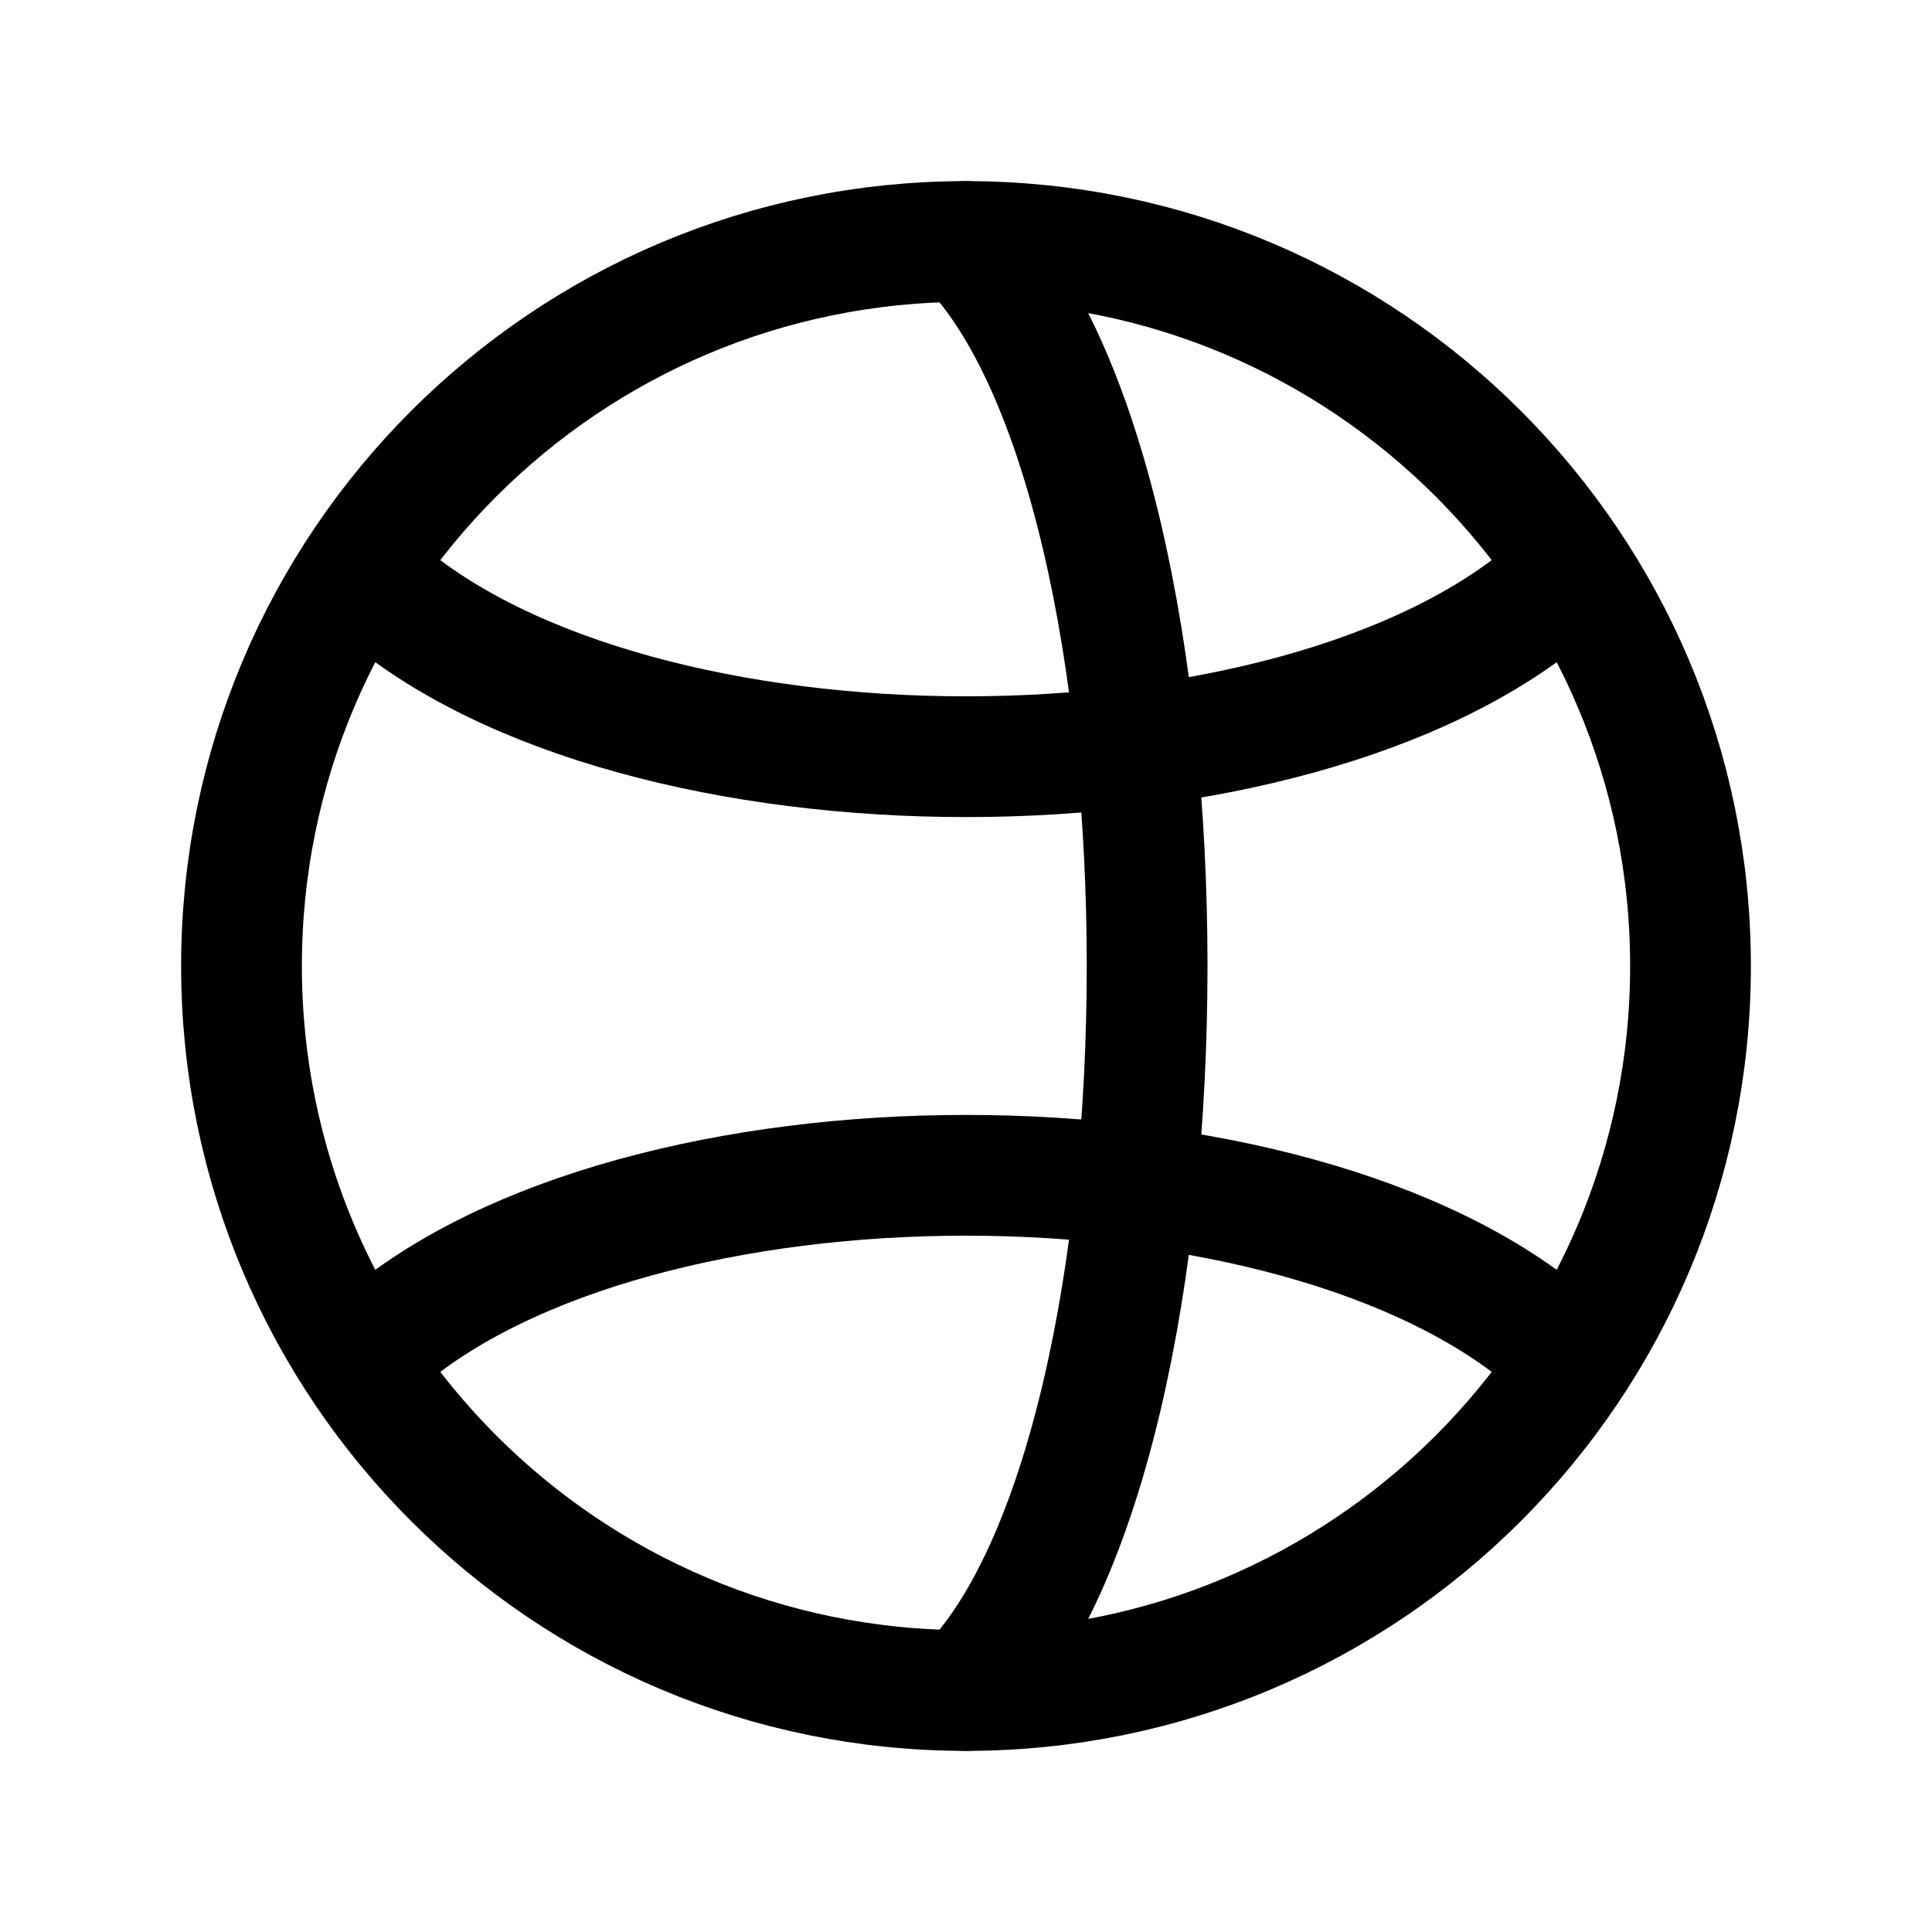
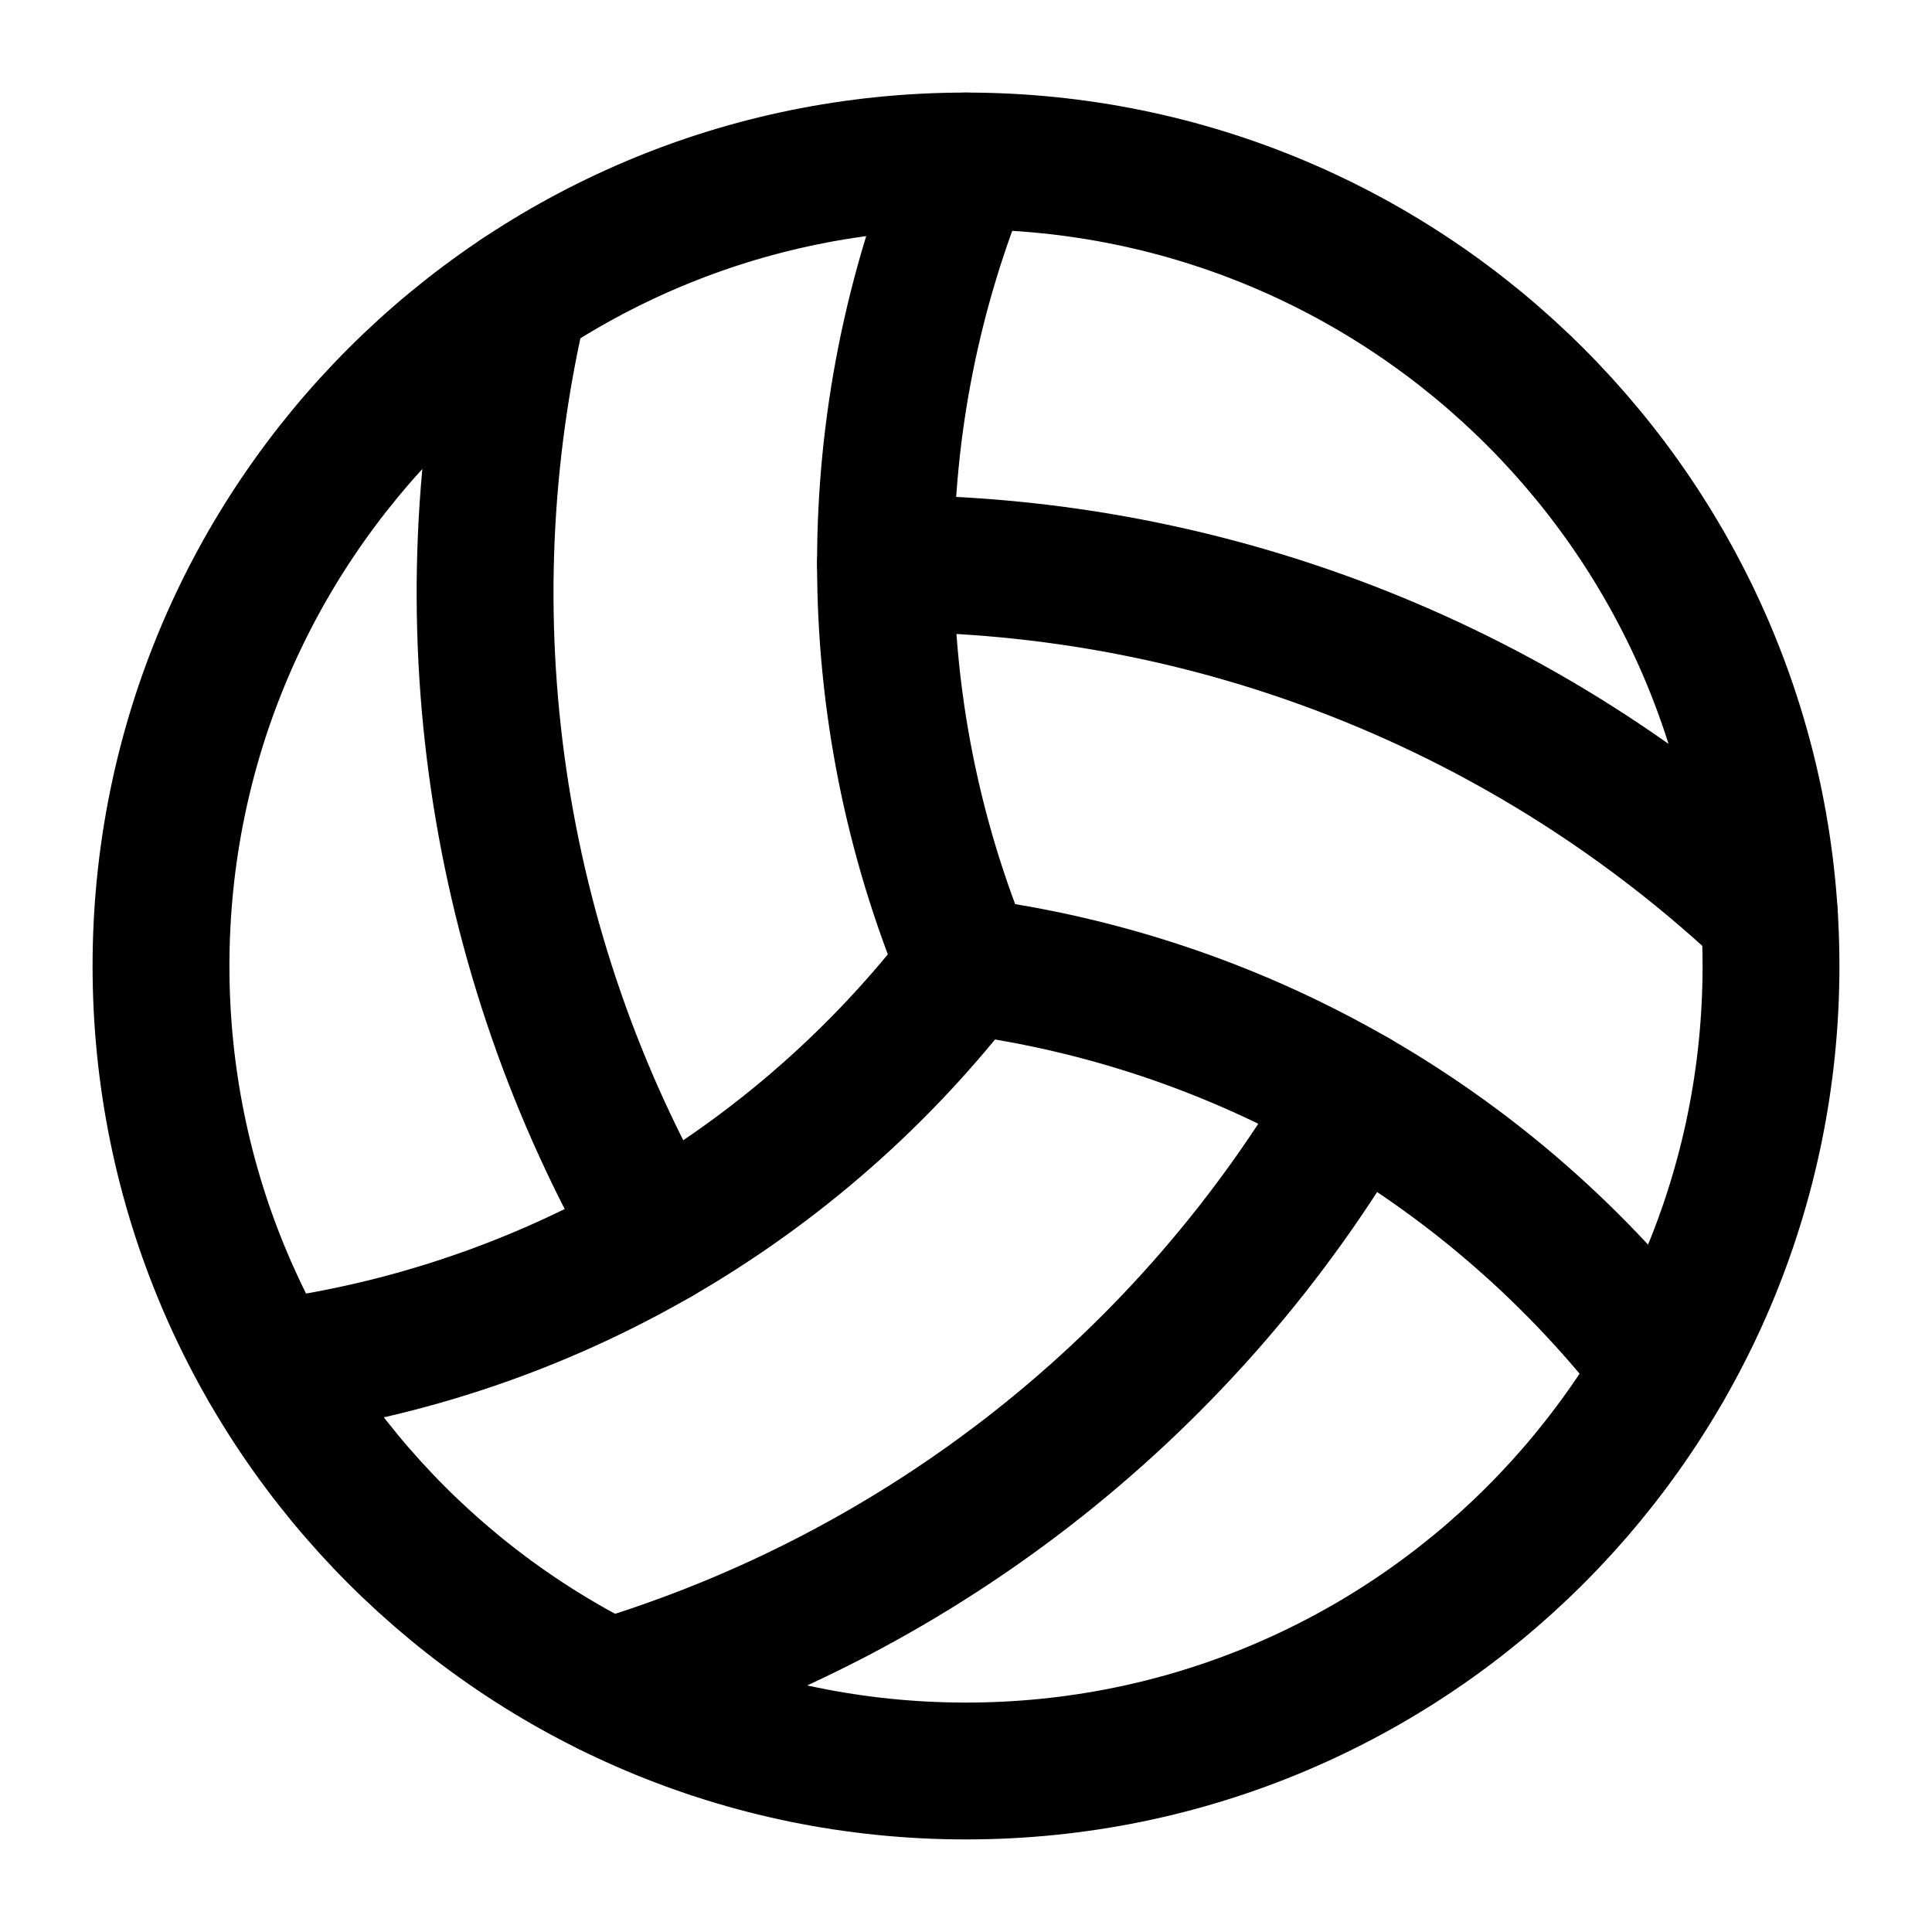
- <svg xmlns="http://www.w3.org/2000/svg" viewBox="0 0 24 24" fill="none" stroke="currentColor" stroke-width="1.5" stroke-linecap="round" stroke-linejoin="round">
-   <circle cx="12" cy="12" r="9" />
-   <path d="M12 3c3 3 3 15 0 18" />
-   <path d="M4.7 7.3c3.2 2.8 11.4 2.8 14.6 0" />
-   <path d="M4.7 16.7c3.2-2.8 11.4-2.8 14.6 0" />
+ <svg xmlns="http://www.w3.org/2000/svg" viewBox="0 0 24 24" fill="none" stroke="currentColor" stroke-width="1.7" stroke-linecap="round" stroke-linejoin="round">
+   <path d="M11 7a16 16 20 0 1 10.98 4.362" />
+   <path d="M12 12a13 13 0 0 1-8.66 5" />
+   <path d="M16.83 13.634a16 16 0 0 1-9.267 7.328" />
+   <path d="M20.66 17A13 13 0 0 0 12 12a13 13 0 0 1 0-10" />
+   <path d="M8.17 15.366a16 16 0 0 1-1.713-11.69" />
+   <circle cx="12" cy="12" r="10" />
</svg>
